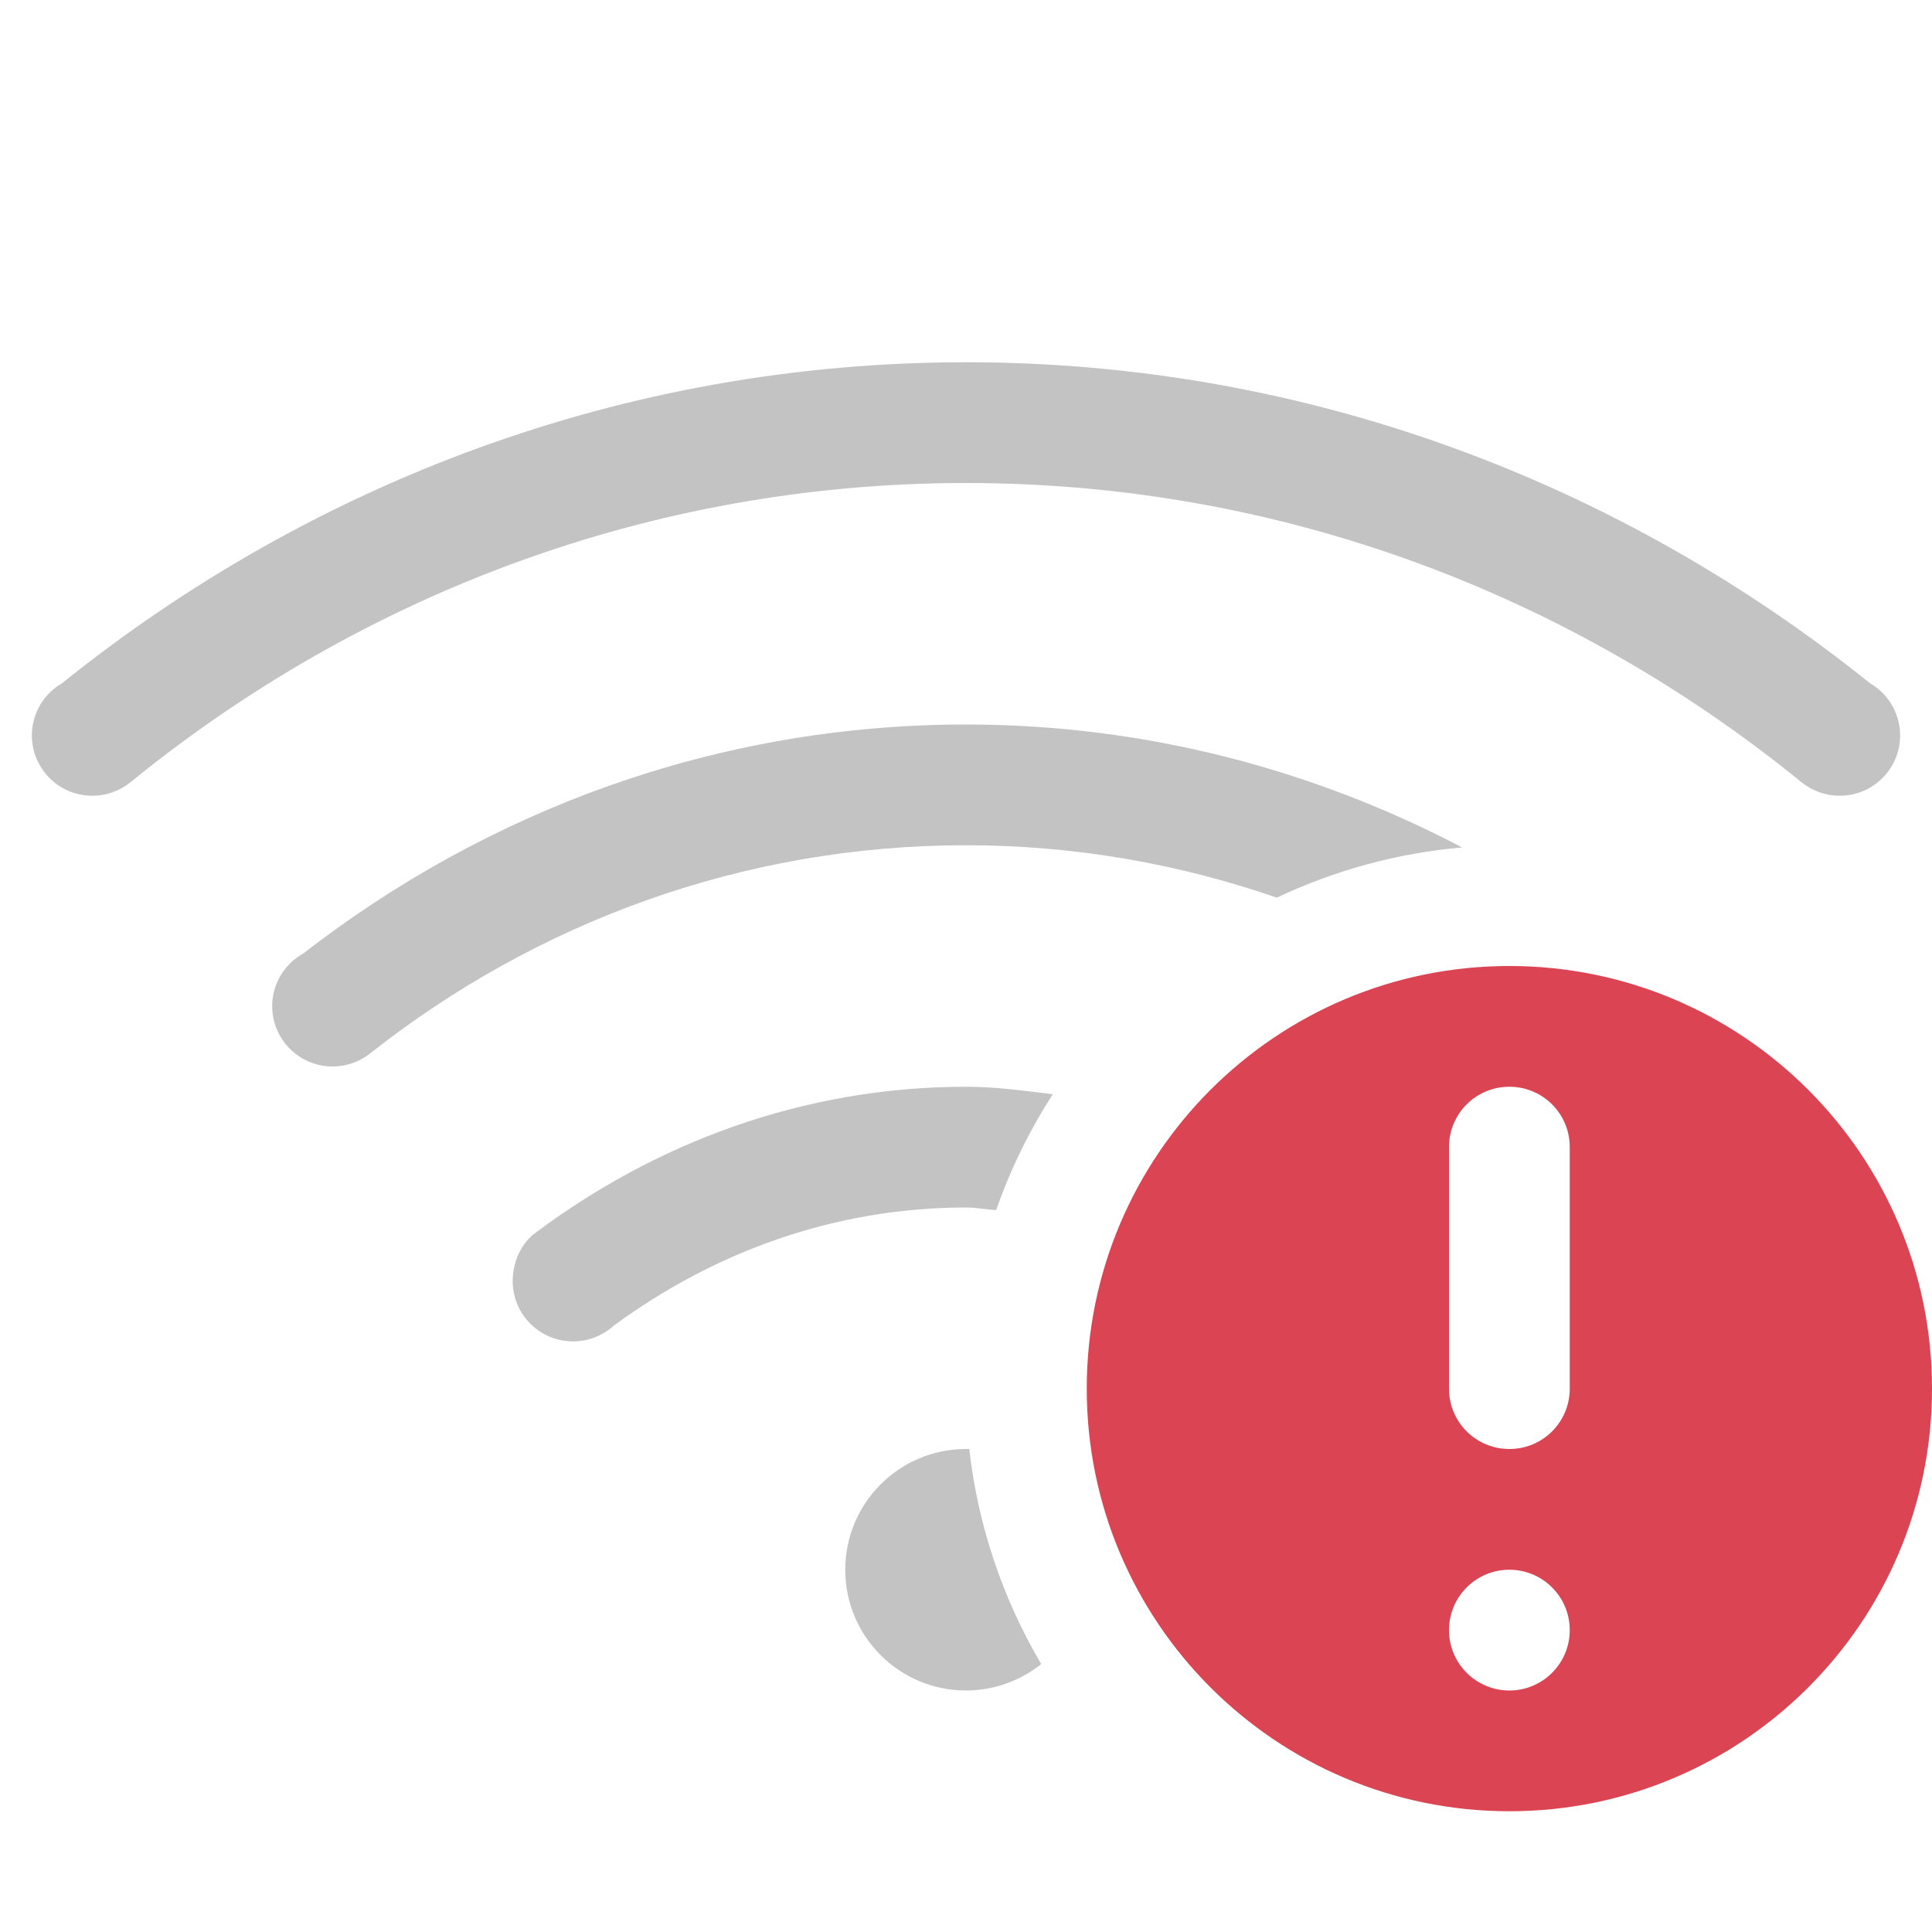
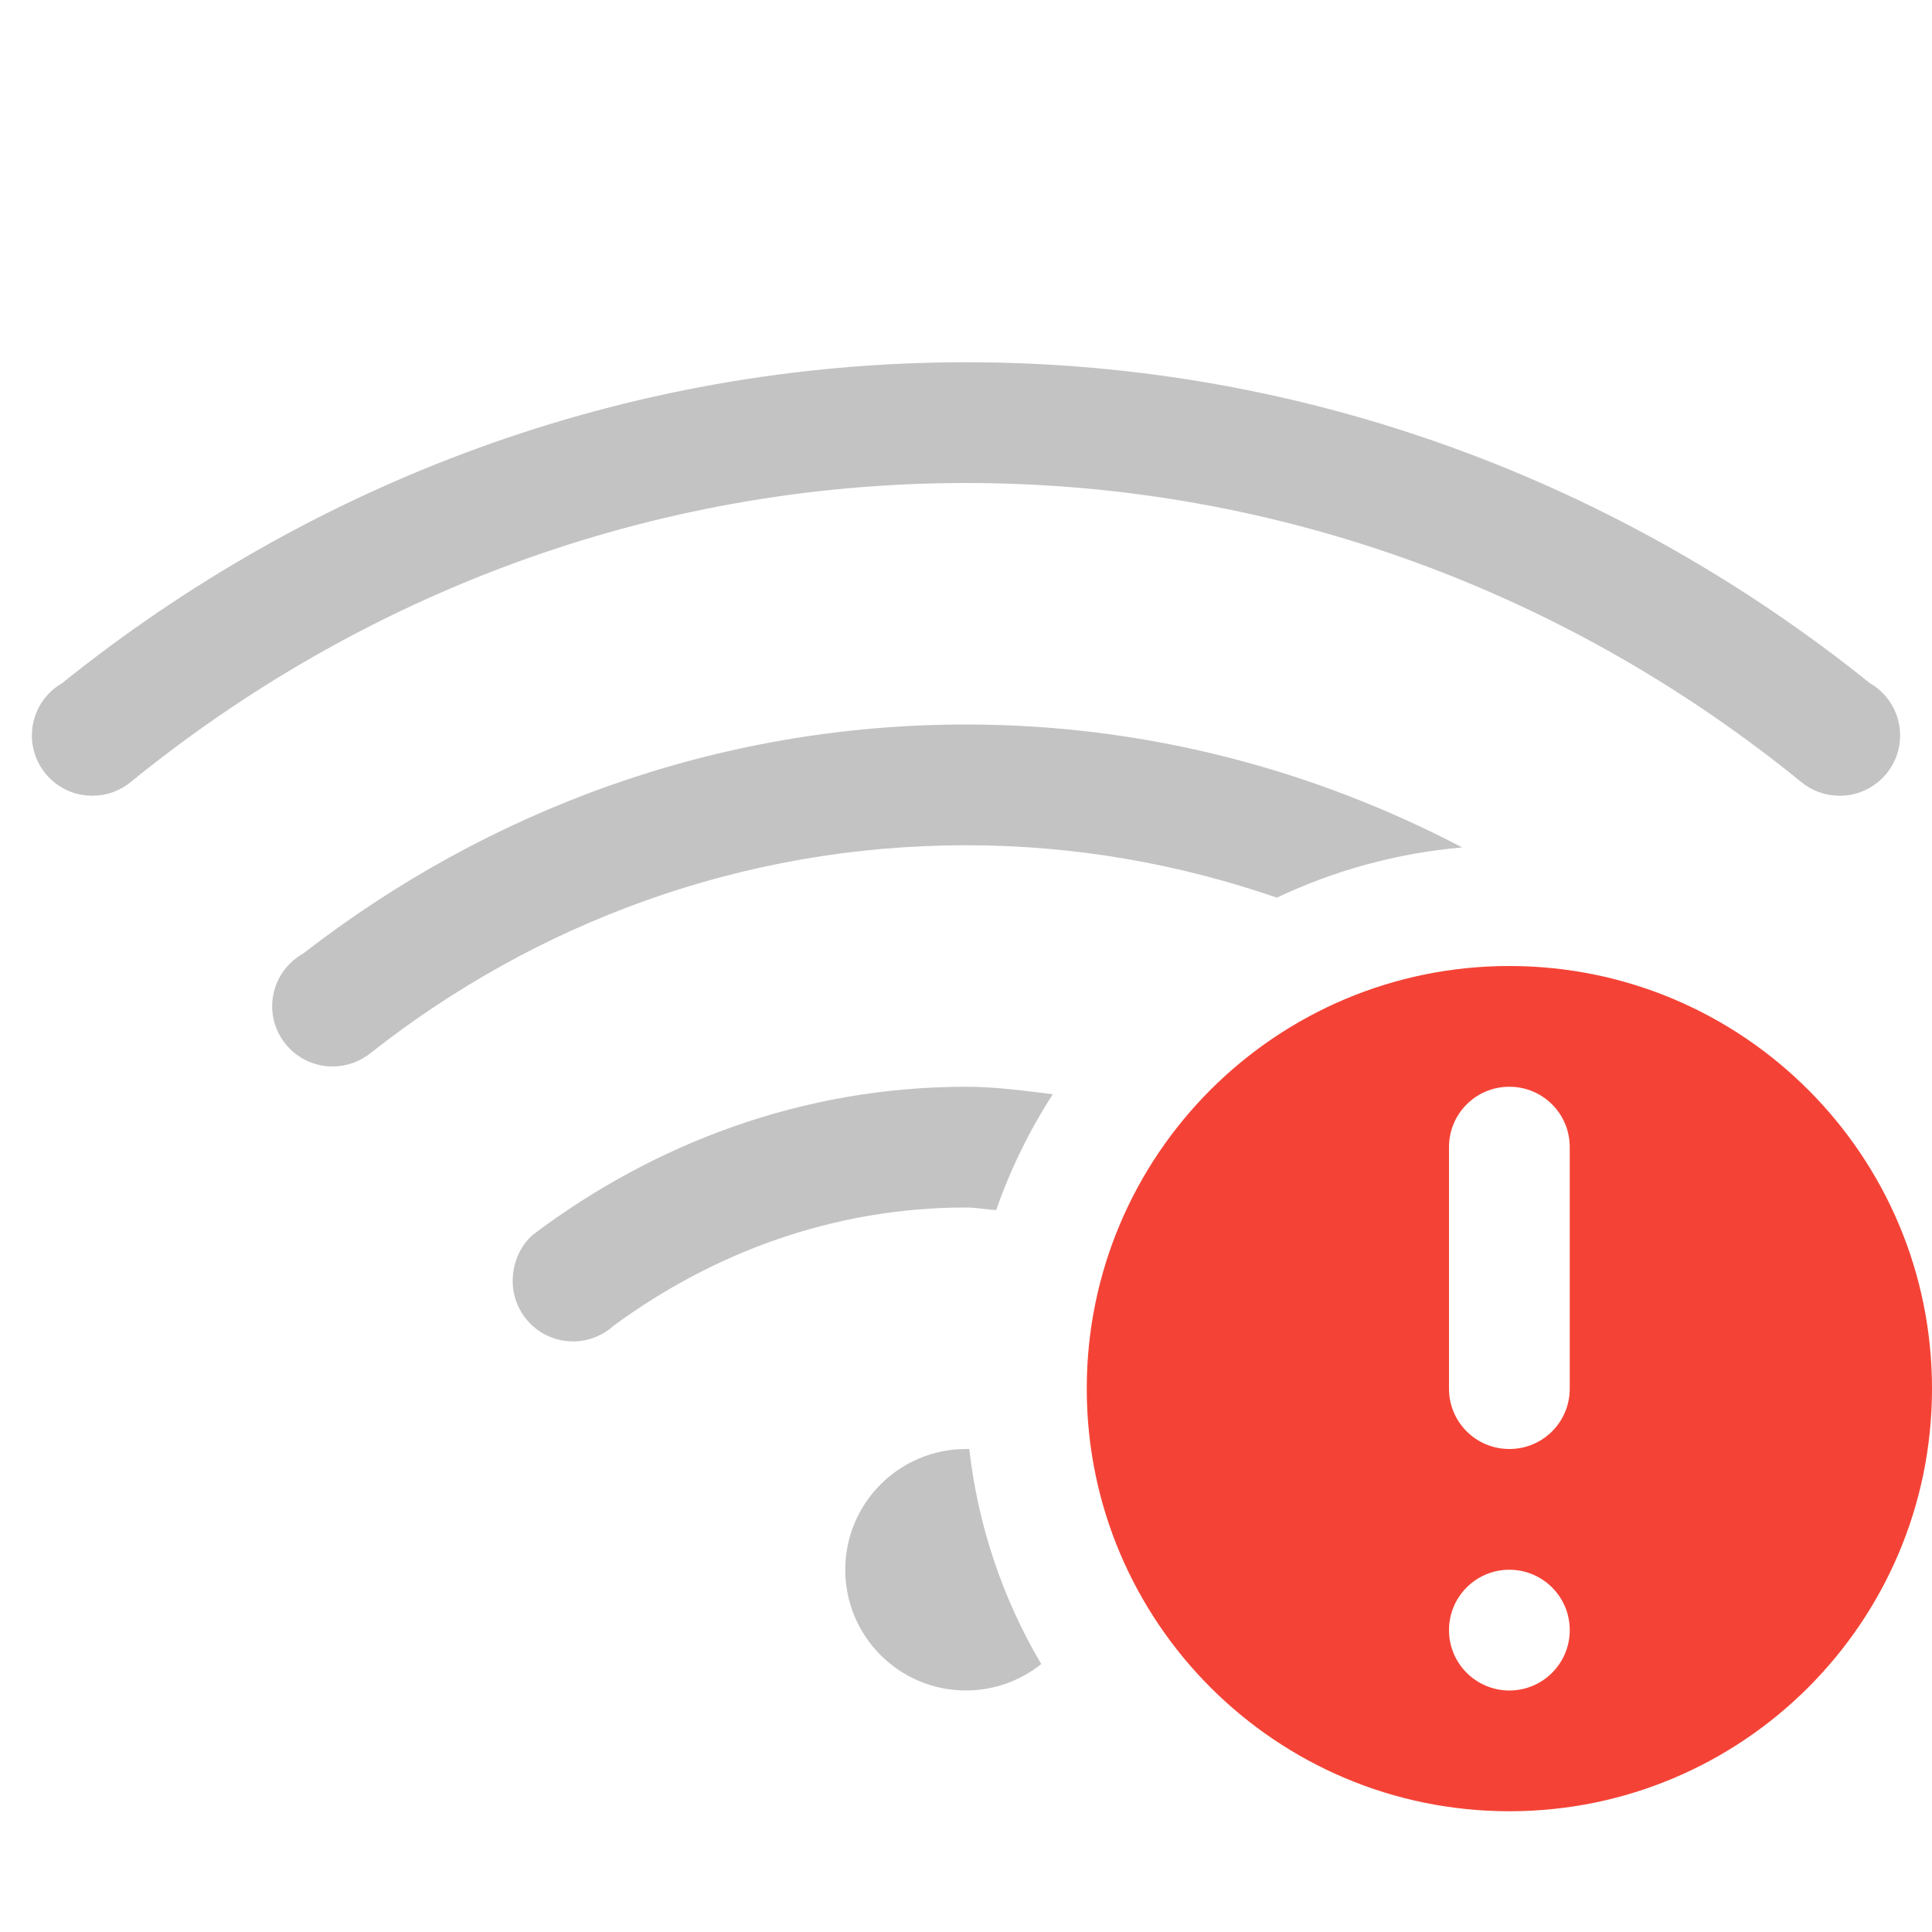
<svg xmlns="http://www.w3.org/2000/svg" width="16" height="16" version="1.1" id="svg2">
  <defs id="defs2">
    <style id="current-color-scheme" type="text/css">
        .ColorScheme-Text { color:#363636; }
-         .ColorScheme-NegativeText { color:#da4453; }
+         .ColorScheme-NeutralText { color:#f67400; }
+         .ColorScheme-PositiveText { color:#37c837; }
+         .ColorScheme-NegativeText { color:#f44336; }
     </style>
  </defs>
  <path id="path1" style="fill:currentColor;opacity:0.3" class="ColorScheme-Text" d="M 8 3 C 5.16 3 2.568 4.007 0.514 5.658 A 0.5 0.5 0 0 0 0.418 5.73 A 0.5 0.5 0 0 0 0.264 6.09 A 0.5 0.5 0 0 0 0.764 6.59 A 0.5 0.5 0 0 0 1.082 6.477 C 2.973 4.938 5.372 4 8 4 C 10.628 4 13.027 4.938 14.918 6.477 A 0.5 0.5 0 0 0 15.236 6.59 A 0.5 0.5 0 0 0 15.736 6.09 A 0.5 0.5 0 0 0 15.582 5.73 A 0.5 0.5 0 0 0 15.486 5.658 C 13.432 4.007 10.84 3 8 3 z M 8 6 C 5.927 6 4.032 6.717 2.512 7.896 A 0.5 0.5 0 0 0 2.41 7.971 A 0.5 0.5 0 0 0 2.254 8.332 A 0.5 0.5 0 0 0 2.754 8.832 A 0.5 0.5 0 0 0 3.074 8.717 C 4.433 7.648 6.137 7 8 7 C 8.903 7 9.767 7.155 10.574 7.434 A 4.5 4.5 0 0 1 12.109 7.018 C 10.879 6.374 9.486 6 8 6 z M 8 9 C 6.647 9 5.417 9.469 4.414 10.225 C 4.304 10.32 4.246 10.464 4.246 10.609 C 4.246 10.886 4.47 11.109 4.746 11.109 C 4.87 11.109 4.99 11.062 5.082 10.979 C 5.904 10.375 6.902 10 8 10 C 8.086 10 8.166 10.017 8.25 10.021 A 4.5 4.5 0 0 1 8.719 9.062 C 8.482 9.033 8.245 9 8 9 z M 8 12 A 1 1 0 0 0 7 13 A 1 1 0 0 0 8 14 A 1 1 0 0 0 8.623 13.781 A 4.5 4.5 0 0 1 8.027 12 A 1 1 0 0 0 8 12 z " />
  <path id="path2" style="fill:currentColor" class="ColorScheme-NegativeText error" d="M 12.5 8 C 10.567 8 9 9.567 9 11.5 C 9 13.433 10.567 15 12.5 15 C 14.433 15 16 13.433 16 11.5 C 16 9.567 14.433 8 12.5 8 z M 12.5 9 C 12.777 9 13 9.223 13 9.5 L 13 11.5 C 13 11.777 12.777 12 12.5 12 C 12.223 12 12 11.777 12 11.5 L 12 9.5 C 12 9.223 12.223 9 12.5 9 z M 12.488 13 A 0.5 0.5 0 0 1 12.5 13 A 0.5 0.5 0 0 1 13 13.5 A 0.5 0.5 0 0 1 12.5 14 A 0.5 0.5 0 0 1 12 13.5 A 0.5 0.5 0 0 1 12.488 13 z " />
</svg>
